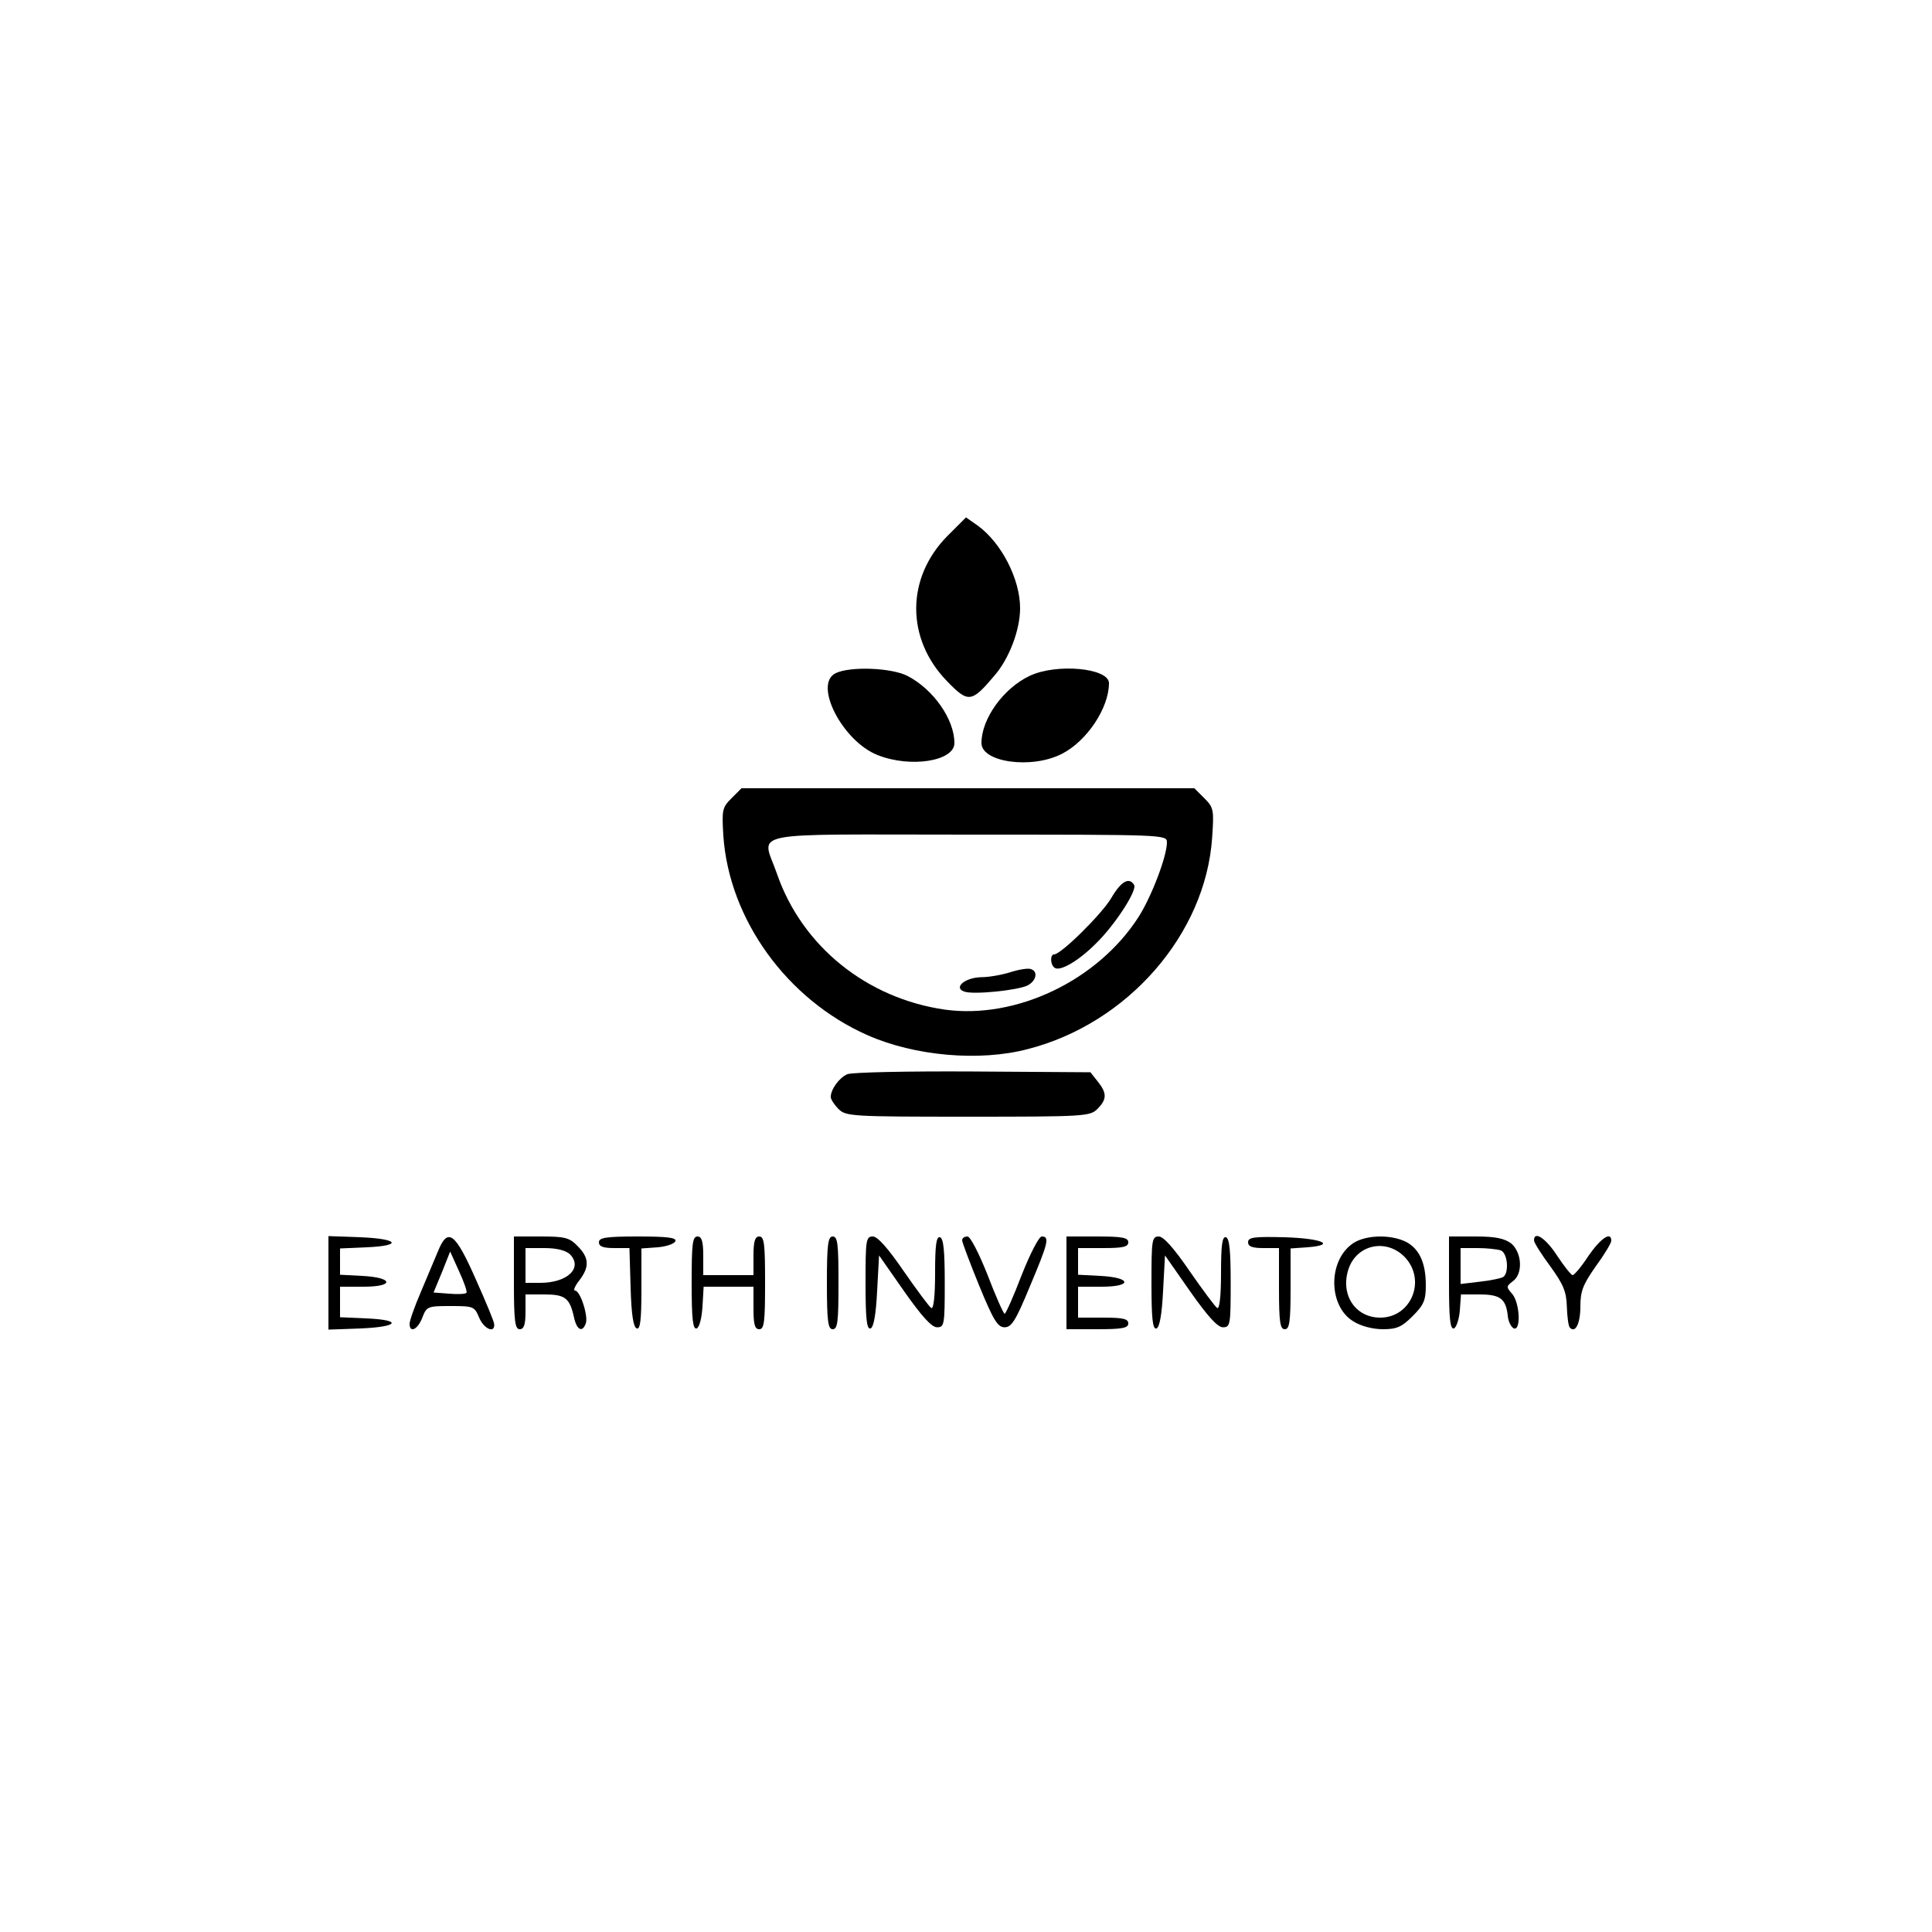
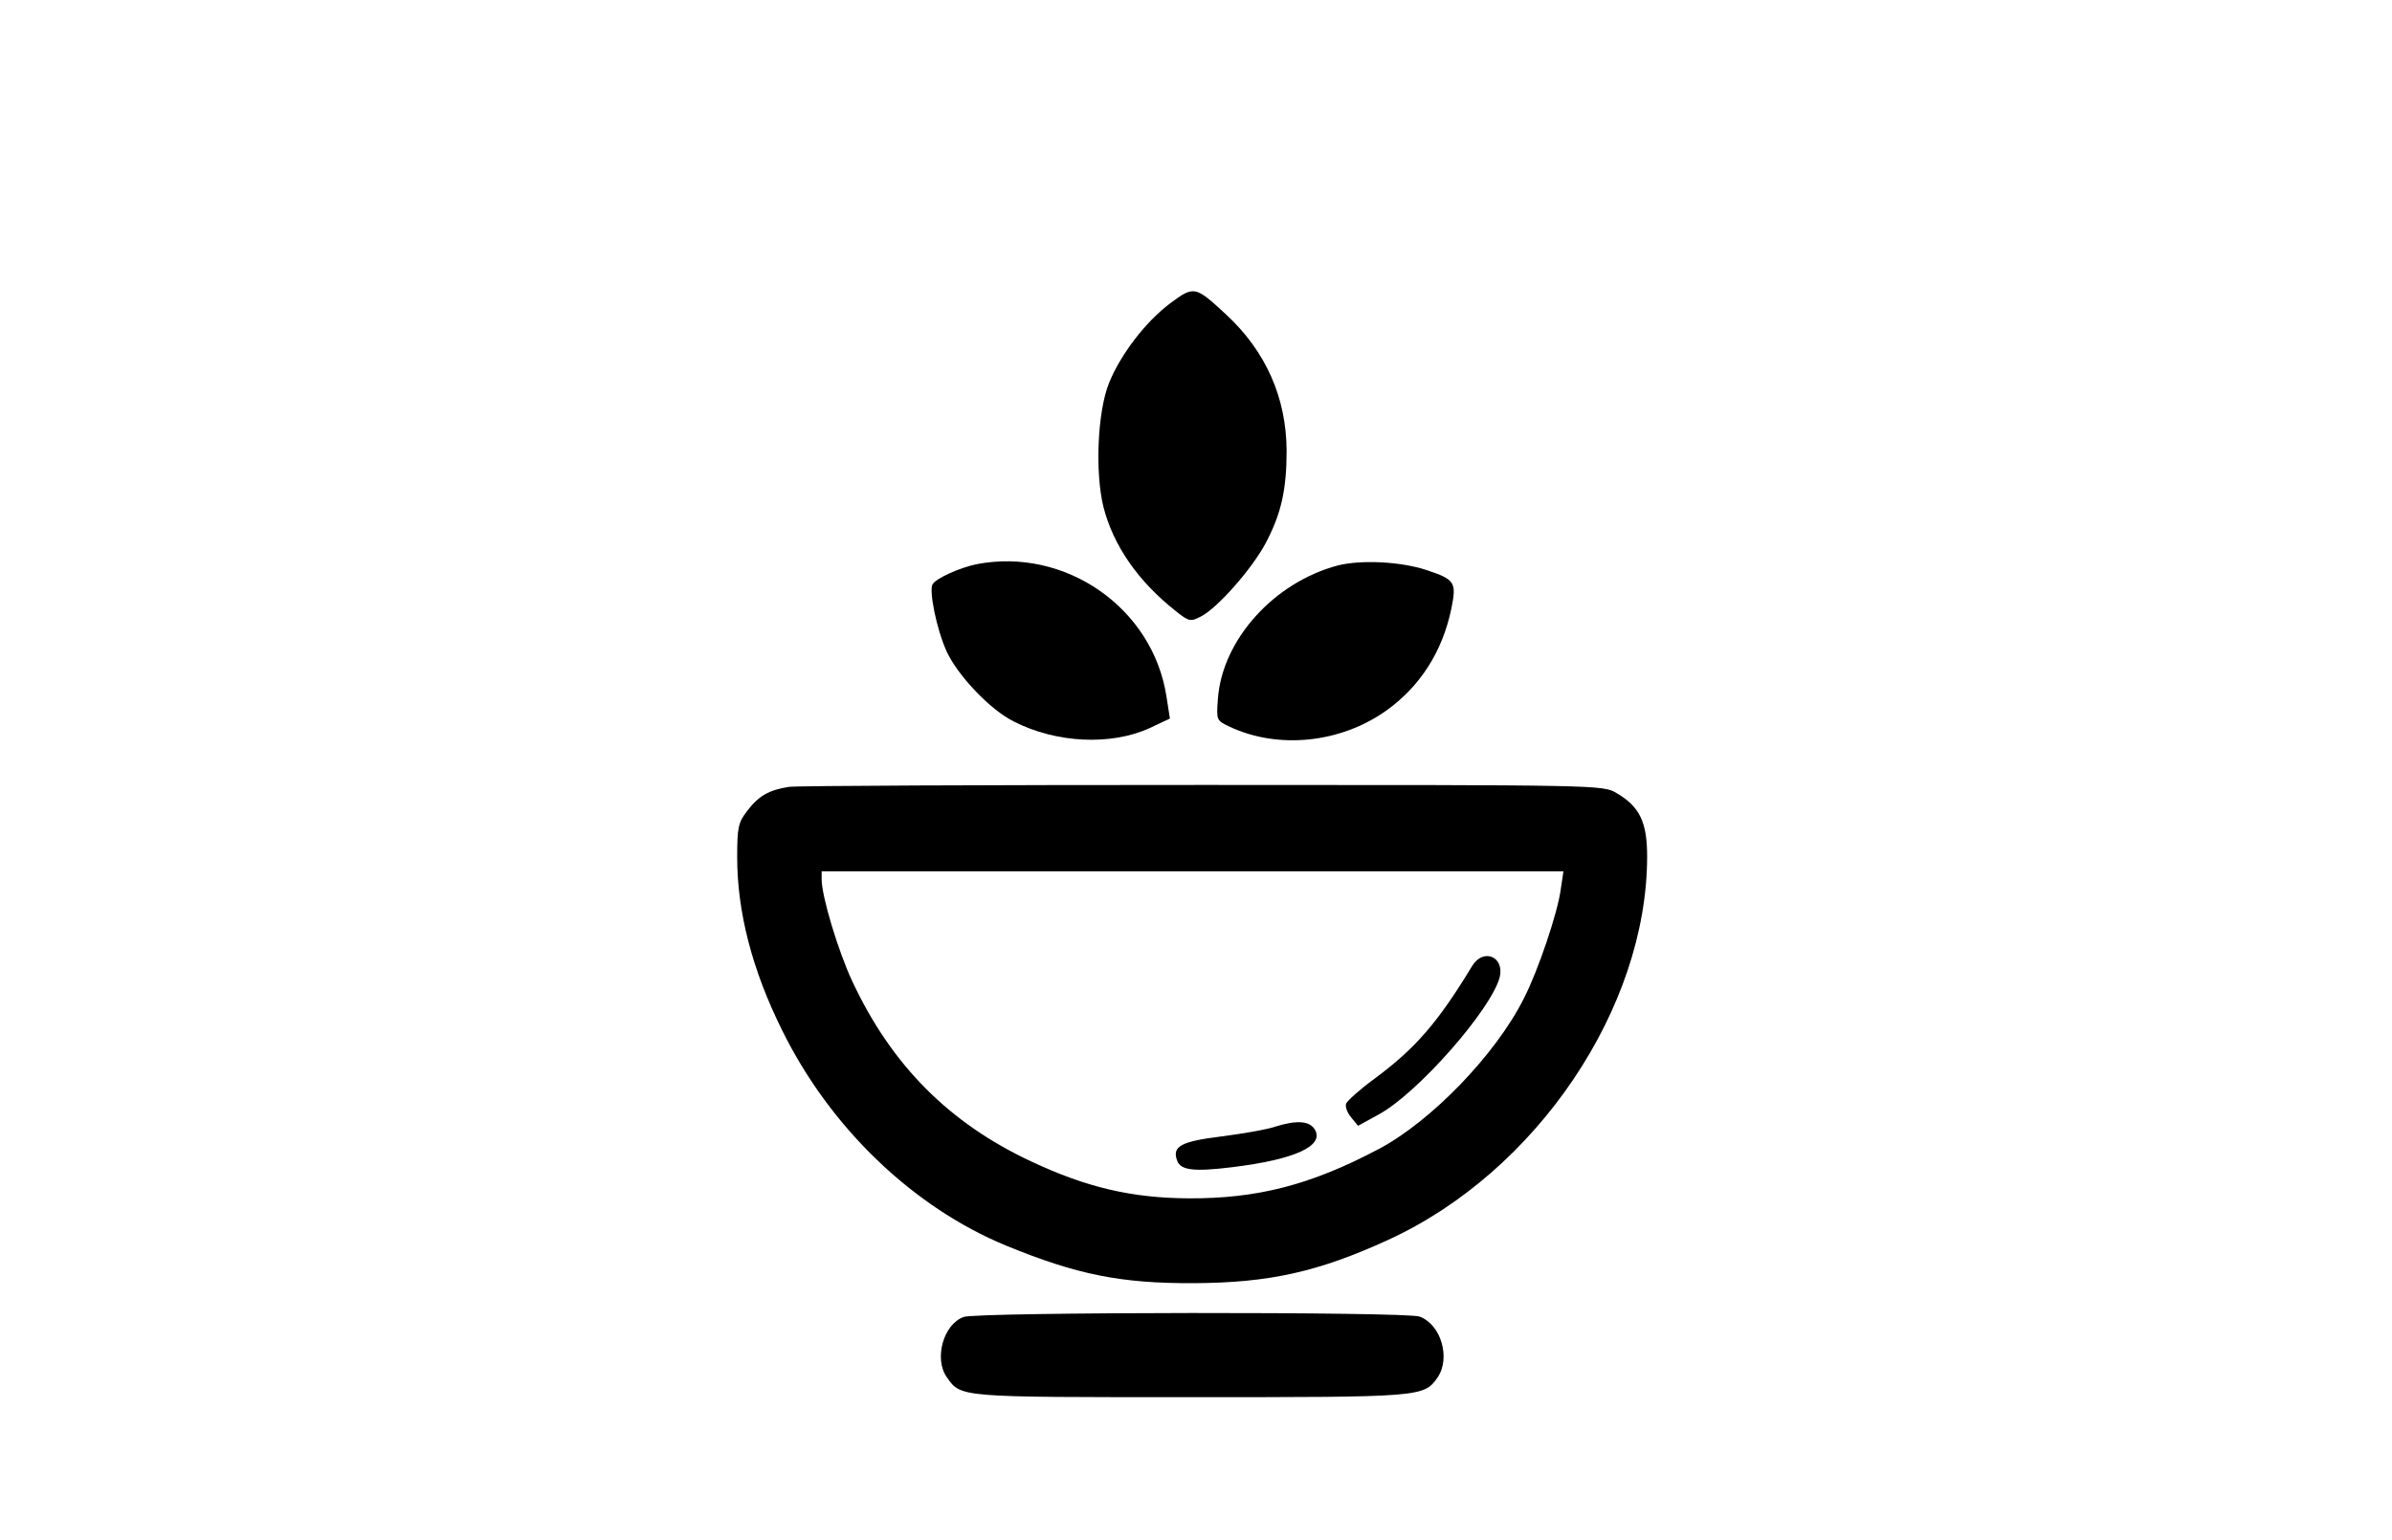
- <svg xmlns="http://www.w3.org/2000/svg" version="1.0" width="500pt" height="500pt" viewBox="0 0 500 500" preserveAspectRatio="xMidYMid meet">
-   <g transform="translate(0,500) scale(0.1,-0.1)" fill="#000000" stroke="none">
-     <path d="M2452 3613 c-107 -108 -108 -265 -2 -375 56 -58 64 -57 124 14 38 44 66 118 66 174 0 76 -49 170 -110 214 l-30 21 -48 -48z" />
-     <path d="M2163 3258 c-59 -28 17 -176 108 -212 85 -34 199 -16 199 31 0 61 -54 139 -122 174 -42 21 -147 25 -185 7z" />
-     <path d="M2665 3251 c-68 -32 -125 -111 -125 -174 0 -50 130 -68 208 -28 65 33 122 119 122 183 0 39 -135 52 -205 19z" />
-     <path d="M1893 2934 c-24 -24 -25 -30 -21 -97 15 -217 165 -424 373 -516 122 -54 290 -69 415 -36 258 66 460 297 477 547 5 72 4 78 -20 102 l-26 26 -586 0 -586 0 -26 -26z m1127 -114 c0 -36 -40 -141 -74 -194 -106 -164 -316 -264 -500 -239 -203 29 -370 164 -435 351 -39 114 -96 102 494 102 511 0 515 0 515 -20z" />
-     <path d="M2876 2676 c-24 -41 -130 -146 -148 -146 -11 0 -10 -28 2 -35 14 -9 61 18 105 62 49 47 109 139 100 153 -13 21 -34 9 -59 -34z" />
-     <path d="M2615 2484 c-22 -7 -56 -13 -76 -13 -42 -1 -72 -27 -44 -37 22 -9 140 3 165 16 22 12 27 36 8 42 -7 3 -31 -1 -53 -8z" />
-     <path d="M2193 2220 c-21 -9 -43 -39 -43 -59 0 -6 9 -20 20 -31 19 -19 33 -20 335 -20 302 0 316 1 335 20 25 25 25 41 1 71 l-19 24 -304 2 c-166 1 -313 -2 -325 -7z" />
-     <path d="M850 1680 l0 -121 83 3 c99 4 110 22 15 26 l-68 3 0 39 0 40 61 0 c81 0 77 24 -4 28 l-57 3 0 34 0 34 68 3 c95 4 84 22 -15 26 l-83 3 0 -121z" />
-     <path d="M1134 1763 c-9 -21 -29 -69 -45 -107 -16 -37 -29 -74 -29 -82 0 -25 21 -15 33 16 11 29 14 30 73 30 59 0 62 -1 74 -30 12 -29 41 -42 39 -17 0 6 -22 59 -48 117 -53 120 -72 134 -97 73z m73 -109 c-3 -3 -23 -4 -45 -2 l-40 3 22 53 21 53 23 -51 c13 -28 22 -54 19 -56z" />
-     <path d="M1330 1680 c0 -100 3 -120 15 -120 11 0 15 12 15 45 l0 45 49 0 c53 0 65 -9 76 -57 7 -35 22 -43 31 -18 7 18 -14 85 -28 85 -5 0 0 12 11 26 27 35 26 59 -4 89 -21 22 -33 25 -95 25 l-70 0 0 -120z m145 74 c34 -35 -6 -74 -77 -74 l-38 0 0 45 0 45 49 0 c32 0 55 -6 66 -16z" />
-     <path d="M1550 1785 c0 -11 11 -15 40 -15 l39 0 3 -102 c2 -70 7 -103 16 -106 9 -3 12 22 12 102 l0 105 42 3 c23 2 43 9 46 16 3 9 -21 12 -97 12 -83 0 -101 -3 -101 -15z" />
-     <path d="M1790 1679 c0 -92 3 -120 13 -117 7 3 13 26 15 56 l3 52 65 0 64 0 0 -55 c0 -42 3 -55 15 -55 13 0 15 20 15 120 0 100 -2 120 -15 120 -11 0 -15 -12 -15 -50 l0 -50 -65 0 -65 0 0 50 c0 38 -4 50 -15 50 -13 0 -15 -20 -15 -121z" />
-     <path d="M2140 1680 c0 -100 3 -120 15 -120 13 0 15 20 15 120 0 100 -2 120 -15 120 -12 0 -15 -20 -15 -120z" />
-     <path d="M2240 1679 c0 -92 3 -120 13 -117 8 3 14 36 17 97 l5 92 65 -93 c45 -64 71 -93 85 -93 19 0 20 7 20 114 0 83 -3 115 -12 119 -10 3 -13 -20 -13 -93 0 -60 -4 -94 -10 -90 -5 3 -37 46 -71 95 -41 60 -68 90 -80 90 -18 0 -19 -9 -19 -121z" />
-     <path d="M2490 1790 c0 -5 20 -58 44 -117 37 -90 48 -108 66 -108 18 0 29 18 65 105 48 114 52 130 31 130 -7 0 -29 -42 -52 -100 -21 -55 -41 -100 -44 -100 -3 0 -23 45 -44 100 -23 58 -45 100 -52 100 -8 0 -14 -4 -14 -10z" />
-     <path d="M2760 1680 l0 -120 80 0 c64 0 80 3 80 15 0 12 -14 15 -65 15 l-65 0 0 40 0 40 61 0 c81 0 77 24 -4 28 l-57 3 0 34 0 35 65 0 c51 0 65 3 65 15 0 12 -16 15 -80 15 l-80 0 0 -120z" />
-     <path d="M2980 1679 c0 -92 3 -120 13 -117 8 3 14 36 17 97 l5 92 65 -93 c45 -64 71 -93 85 -93 19 0 20 7 20 114 0 83 -3 115 -12 119 -10 3 -13 -20 -13 -93 0 -60 -4 -94 -10 -90 -5 3 -37 46 -71 95 -41 60 -68 90 -80 90 -18 0 -19 -9 -19 -121z" />
-     <path d="M3230 1785 c0 -11 11 -15 40 -15 l40 0 0 -105 c0 -87 3 -105 15 -105 12 0 15 18 15 104 l0 105 43 3 c77 6 39 23 -58 26 -80 2 -95 0 -95 -13z" />
-     <path d="M3497 1779 c-61 -47 -58 -161 6 -199 19 -12 50 -20 76 -20 36 0 49 6 77 34 29 29 34 41 34 80 0 58 -17 94 -51 112 -42 21 -111 18 -142 -7z m141 -35 c53 -60 13 -154 -66 -154 -65 0 -104 60 -82 126 22 65 101 80 148 28z" />
-     <path d="M3750 1679 c0 -92 3 -120 13 -117 6 3 13 23 15 46 l3 42 48 0 c53 0 68 -11 73 -54 1 -16 9 -31 16 -34 19 -6 15 68 -5 90 -15 17 -15 19 2 32 27 19 24 74 -4 98 -18 13 -40 18 -92 18 l-69 0 0 -121z m134 85 c18 -7 22 -59 6 -69 -5 -3 -32 -9 -60 -12 l-50 -6 0 47 0 46 44 0 c24 0 51 -3 60 -6z" />
-     <path d="M3970 1790 c0 -6 19 -36 42 -67 34 -47 42 -66 43 -105 1 -26 4 -51 8 -54 14 -15 27 11 27 55 0 40 7 57 40 104 22 30 40 60 40 66 0 25 -27 7 -59 -39 -18 -28 -37 -50 -41 -50 -4 0 -22 23 -40 50 -29 45 -60 66 -60 40z" />
+ <svg xmlns="http://www.w3.org/2000/svg" version="1.0" width="623pt" height="401pt" viewBox="0 0 623 401" preserveAspectRatio="xMidYMid meet">
+   <g transform="translate(0,401) scale(0.1,-0.1)" fill="#000000" stroke="none">
+     <path d="M3048 3220 c-65 -49 -130 -134 -160 -209 -30 -76 -36 -233 -14 -322 26 -101 90 -193 187 -270 36 -29 40 -29 67 -15 43 22 133 124 169 192 40 76 54 138 54 241 -1 137 -54 258 -158 354 -80 74 -83 75 -145 29z" />
+     <path d="M2543 2540 c-43 -9 -104 -36 -114 -52 -10 -16 10 -116 36 -174 28 -62 113 -153 176 -184 110 -56 252 -63 353 -17 l53 25 -9 58 c-36 231 -264 389 -495 344z" />
+     <path d="M3485 2537 c-167 -44 -302 -194 -313 -348 -4 -55 -4 -56 30 -72 127 -60 290 -43 409 42 88 63 146 154 169 265 14 69 10 76 -65 101 -67 22 -169 27 -230 12z" />
+     <path d="M2055 1960 c-52 -8 -79 -23 -110 -64 -22 -29 -25 -42 -25 -119 0 -143 39 -294 117 -451 125 -254 341 -461 583 -561 185 -76 300 -99 490 -98 195 1 323 29 506 113 386 177 674 604 674 999 0 90 -20 130 -80 165 -35 21 -44 21 -1075 21 -572 0 -1058 -2 -1080 -5z m2010 -267 c-8 -61 -59 -212 -96 -284 -73 -146 -242 -321 -379 -393 -176 -93 -315 -129 -495 -128 -147 1 -264 28 -409 96 -214 100 -364 251 -466 469 -37 79 -80 222 -80 266 l0 21 966 0 966 0 -7 -47z" />
+     <path d="M3834 1493 c-89 -147 -148 -215 -255 -294 -37 -27 -69 -56 -73 -64 -3 -8 3 -24 13 -36 l18 -22 53 29 c102 55 294 274 316 358 13 54 -43 77 -72 29z" />
+     <path d="M3322 1075 c-23 -8 -88 -19 -143 -26 -104 -13 -127 -26 -113 -63 9 -25 44 -29 142 -17 165 20 243 56 216 99 -14 22 -47 24 -102 7z" />
+     <path d="M2510 579 c-53 -19 -78 -109 -44 -157 37 -53 30 -52 634 -52 602 0 608 0 644 51 35 51 9 139 -47 159 -38 13 -1151 12 -1187 -1z" />
  </g>
</svg>
